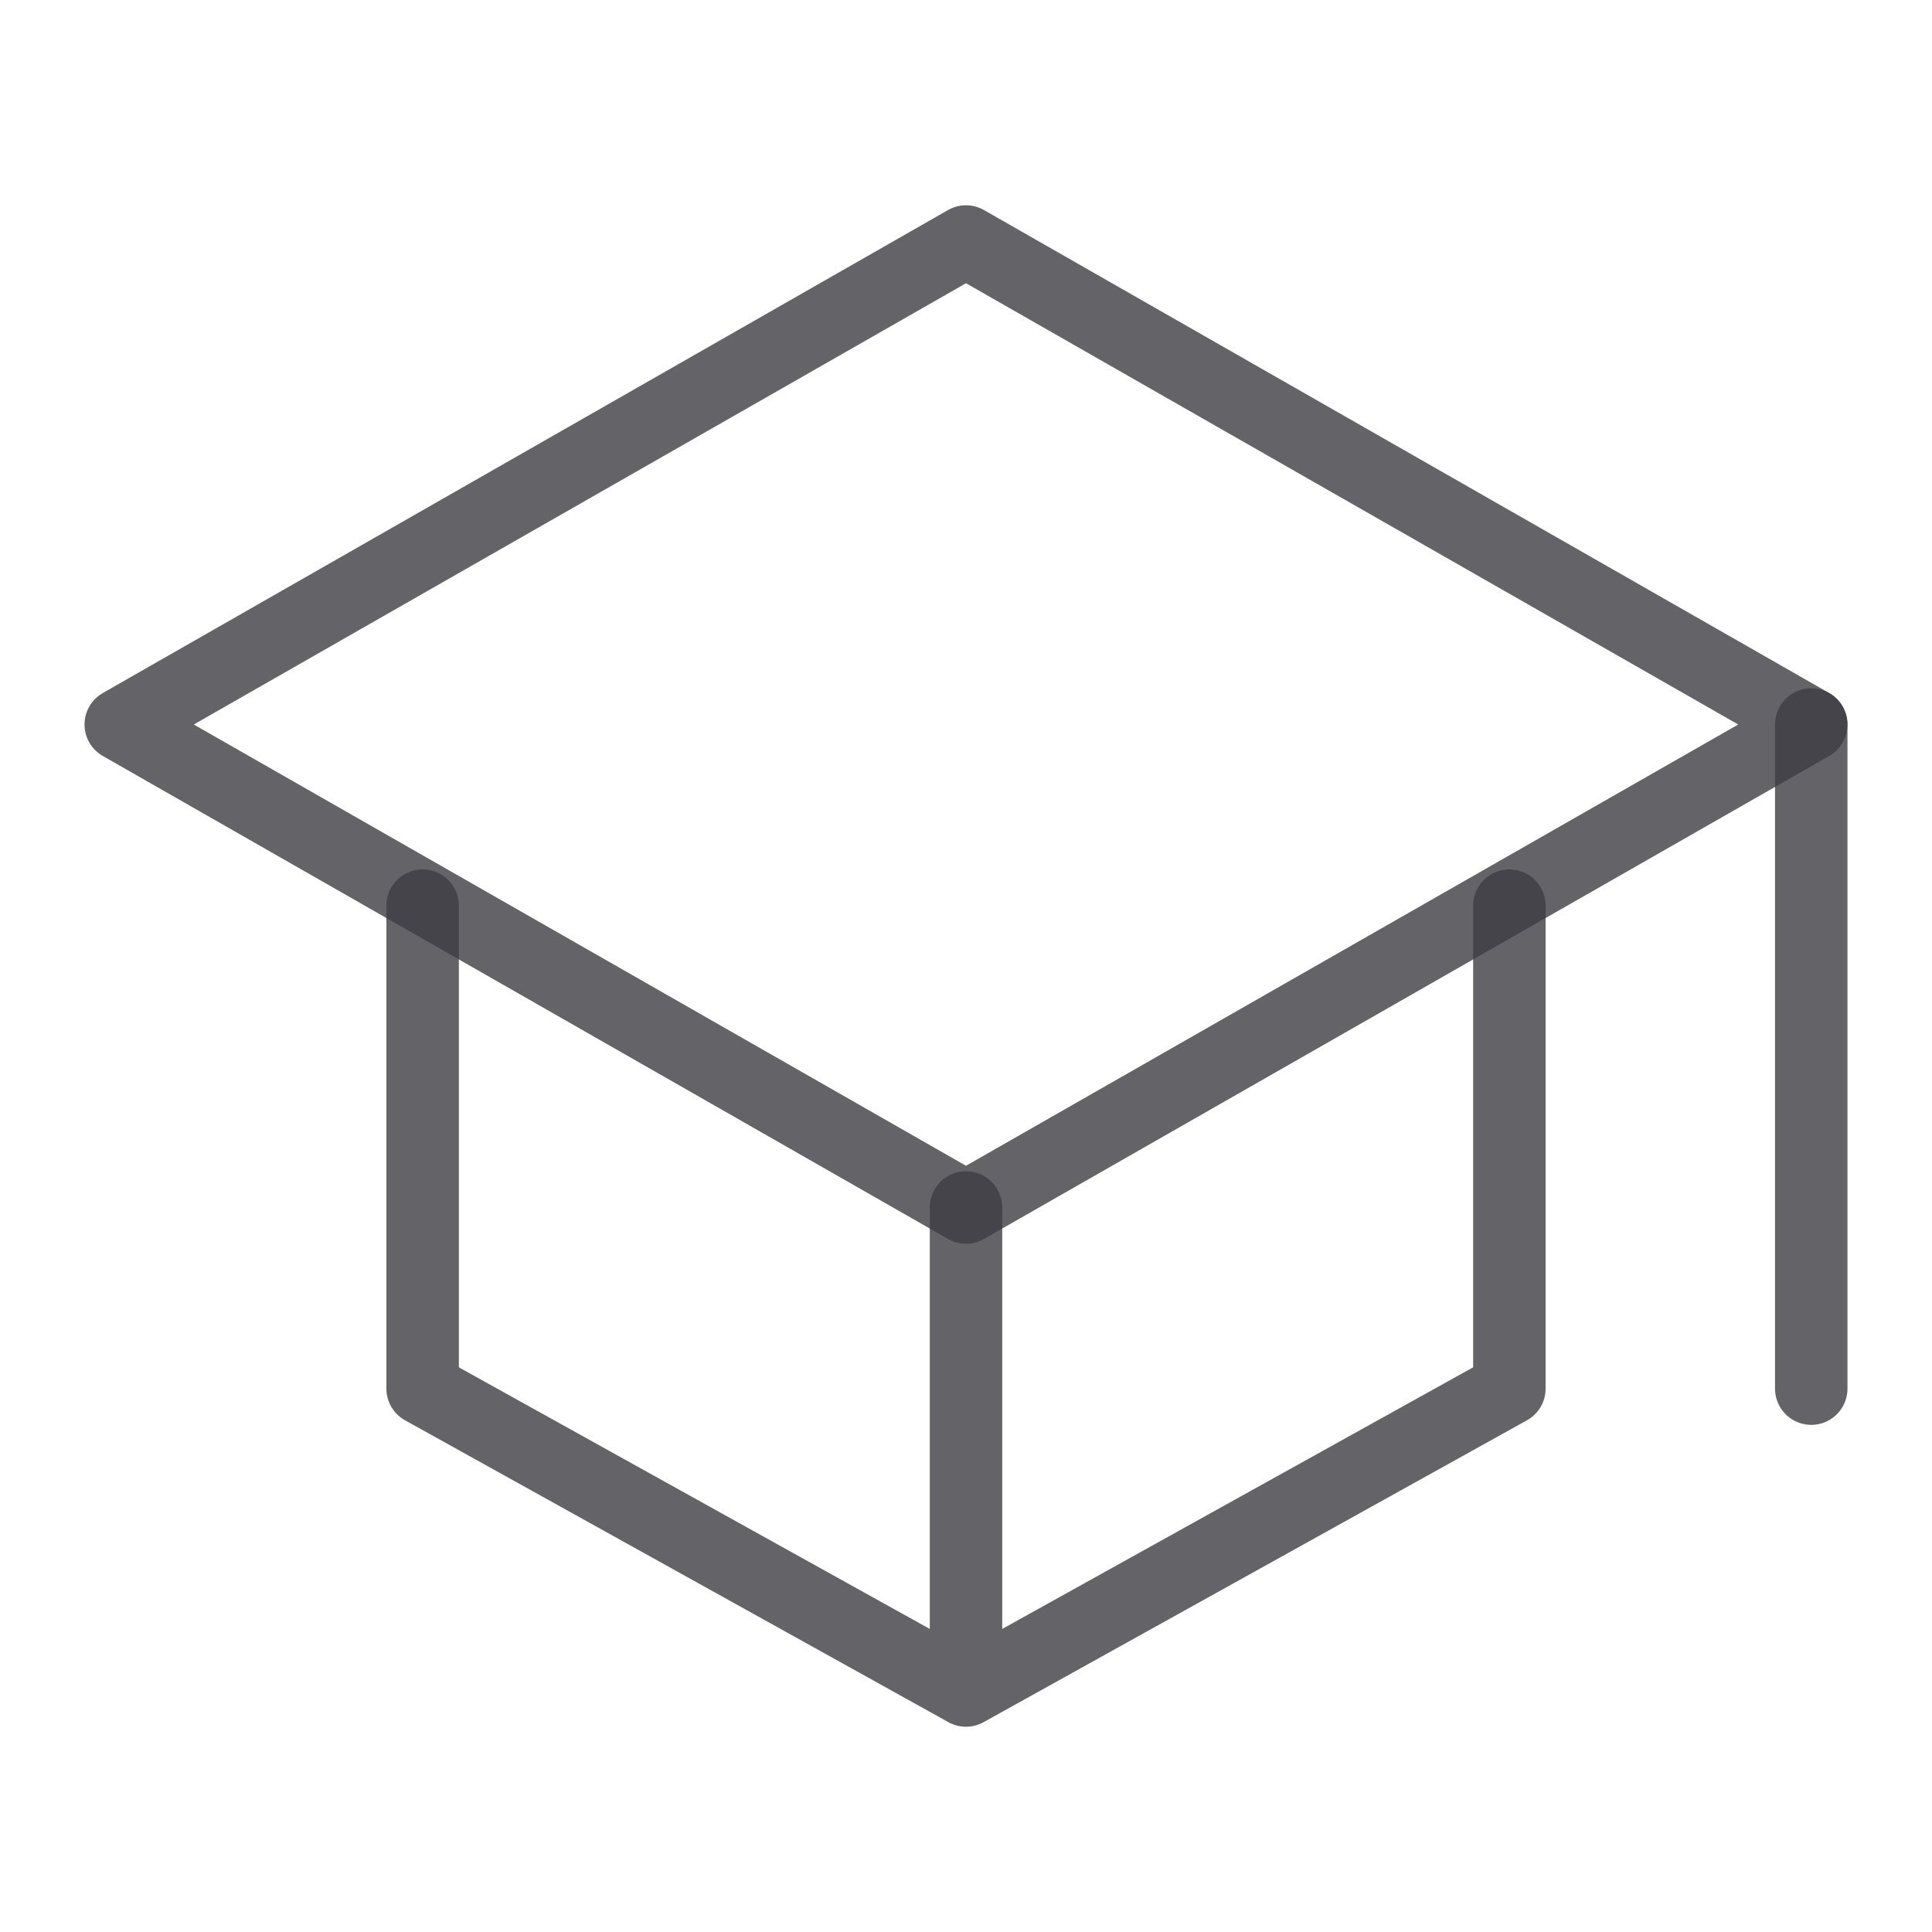
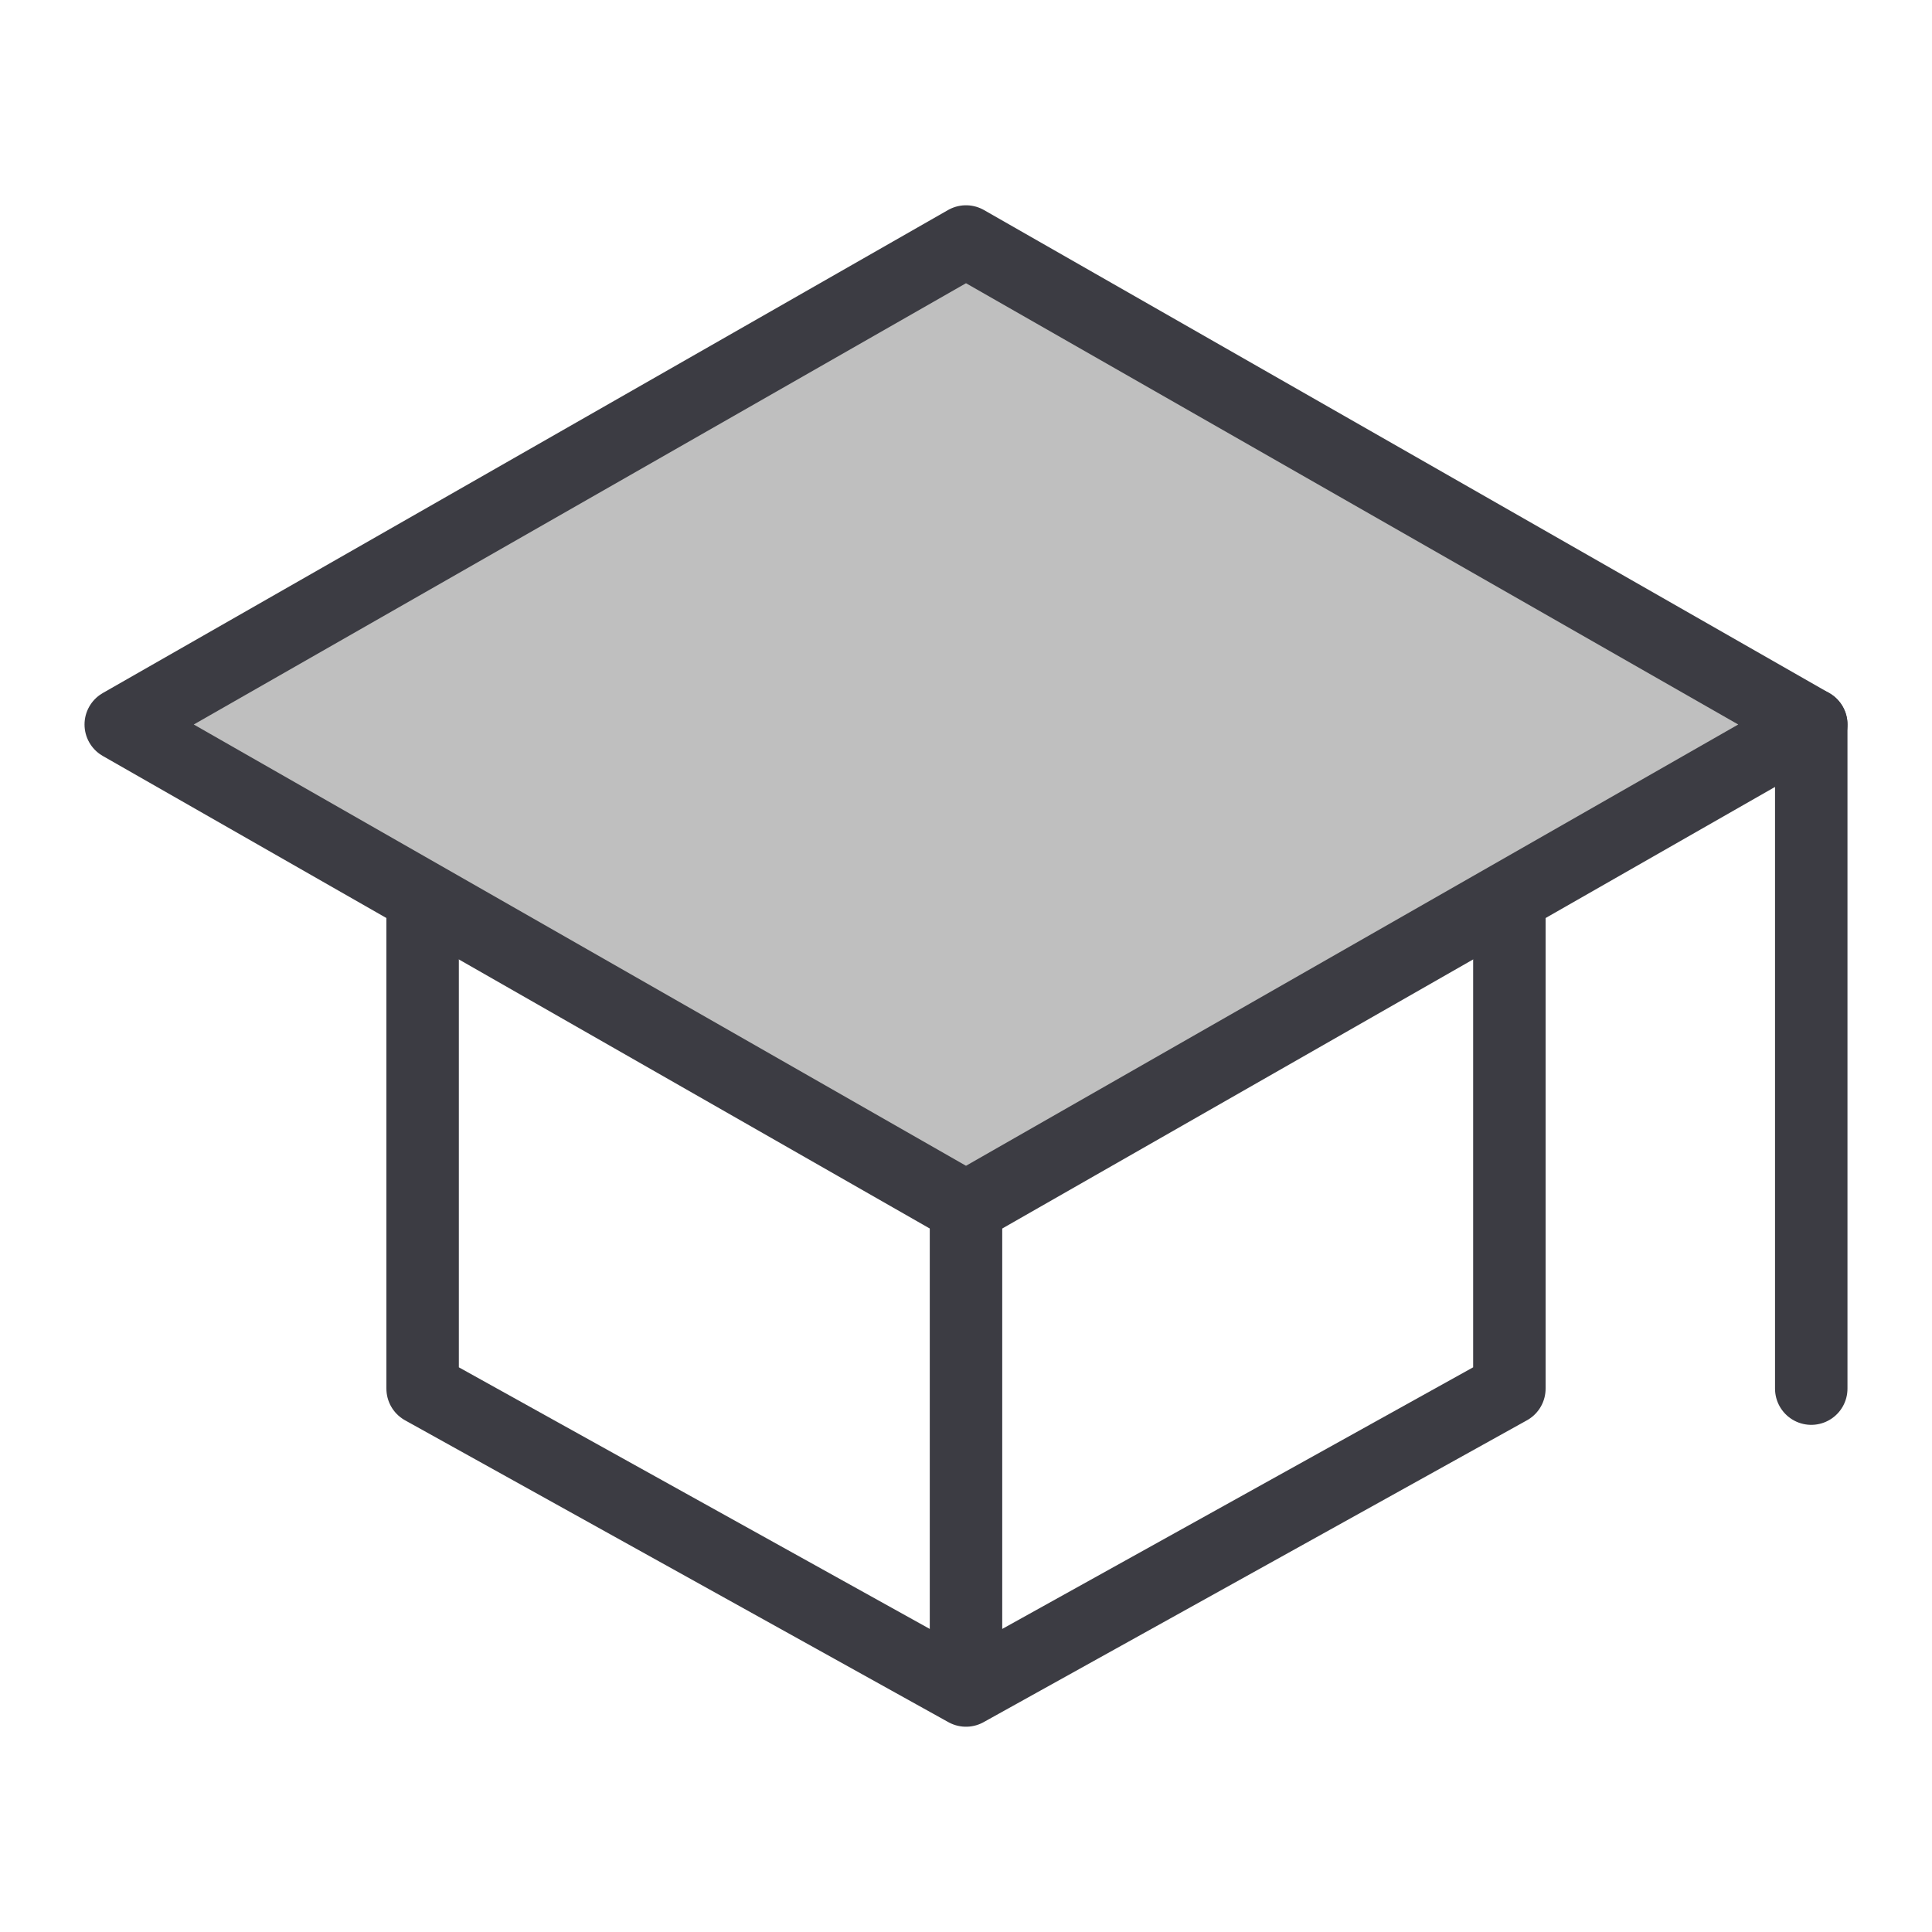
<svg xmlns="http://www.w3.org/2000/svg" width="32" height="32" viewBox="0 0 32 32" fill="none">
-   <path d="M2 12L16 4L30 12L16 20L2 12Z" stroke="#3C3C43" stroke-opacity="0.8" stroke-width="1.2" stroke-linecap="round" stroke-linejoin="round" />
-   <path d="M25 15V23L16 28L7 23V15M16 28V20M30 23V12" stroke="#3C3C43" stroke-opacity="0.8" stroke-width="1.2" stroke-linecap="round" stroke-linejoin="round" />
+   <path d="M2 12L16 4L30 12L16 20L2 12Z" fill="black" fill-opacity="0.25" stroke="#3C3C43" stroke-width="1.2" stroke-linecap="round" stroke-linejoin="round" />
+   <path d="M25 15V23L16 28L7 23V15M16 28V20M30 23V12" stroke="#3C3C43" stroke-width="1.2" stroke-linecap="round" stroke-linejoin="round" />
</svg>
